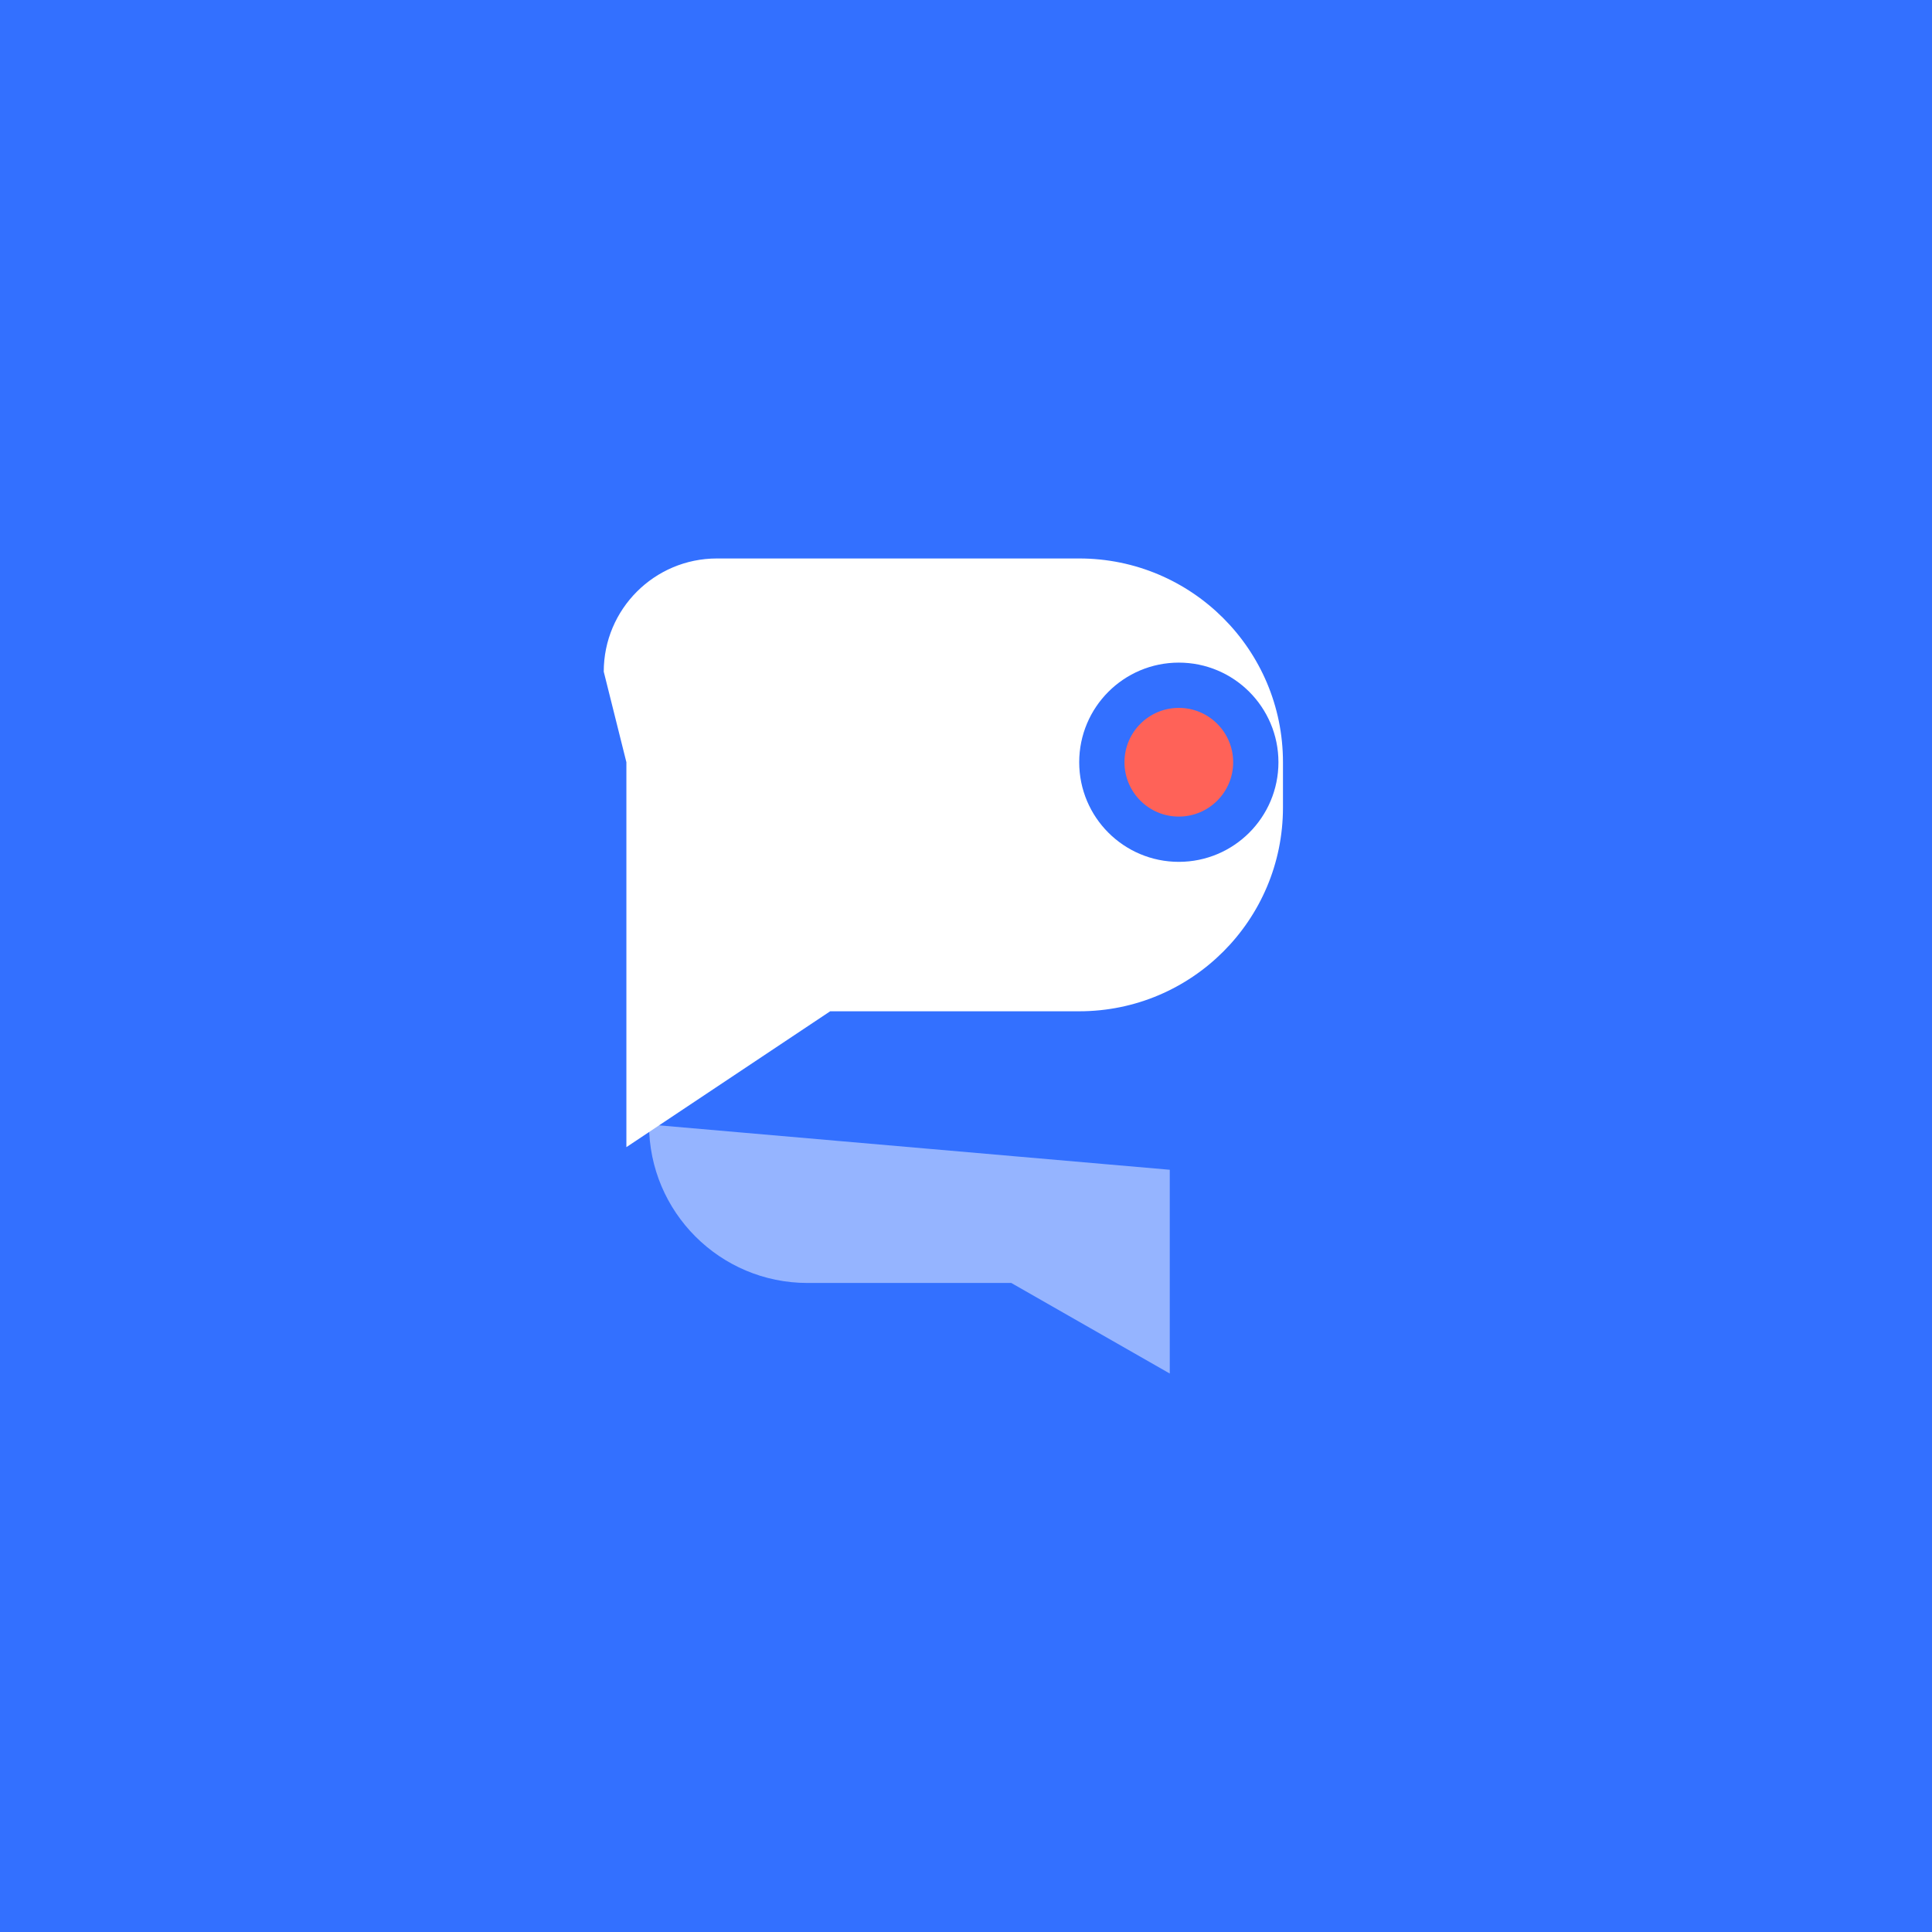
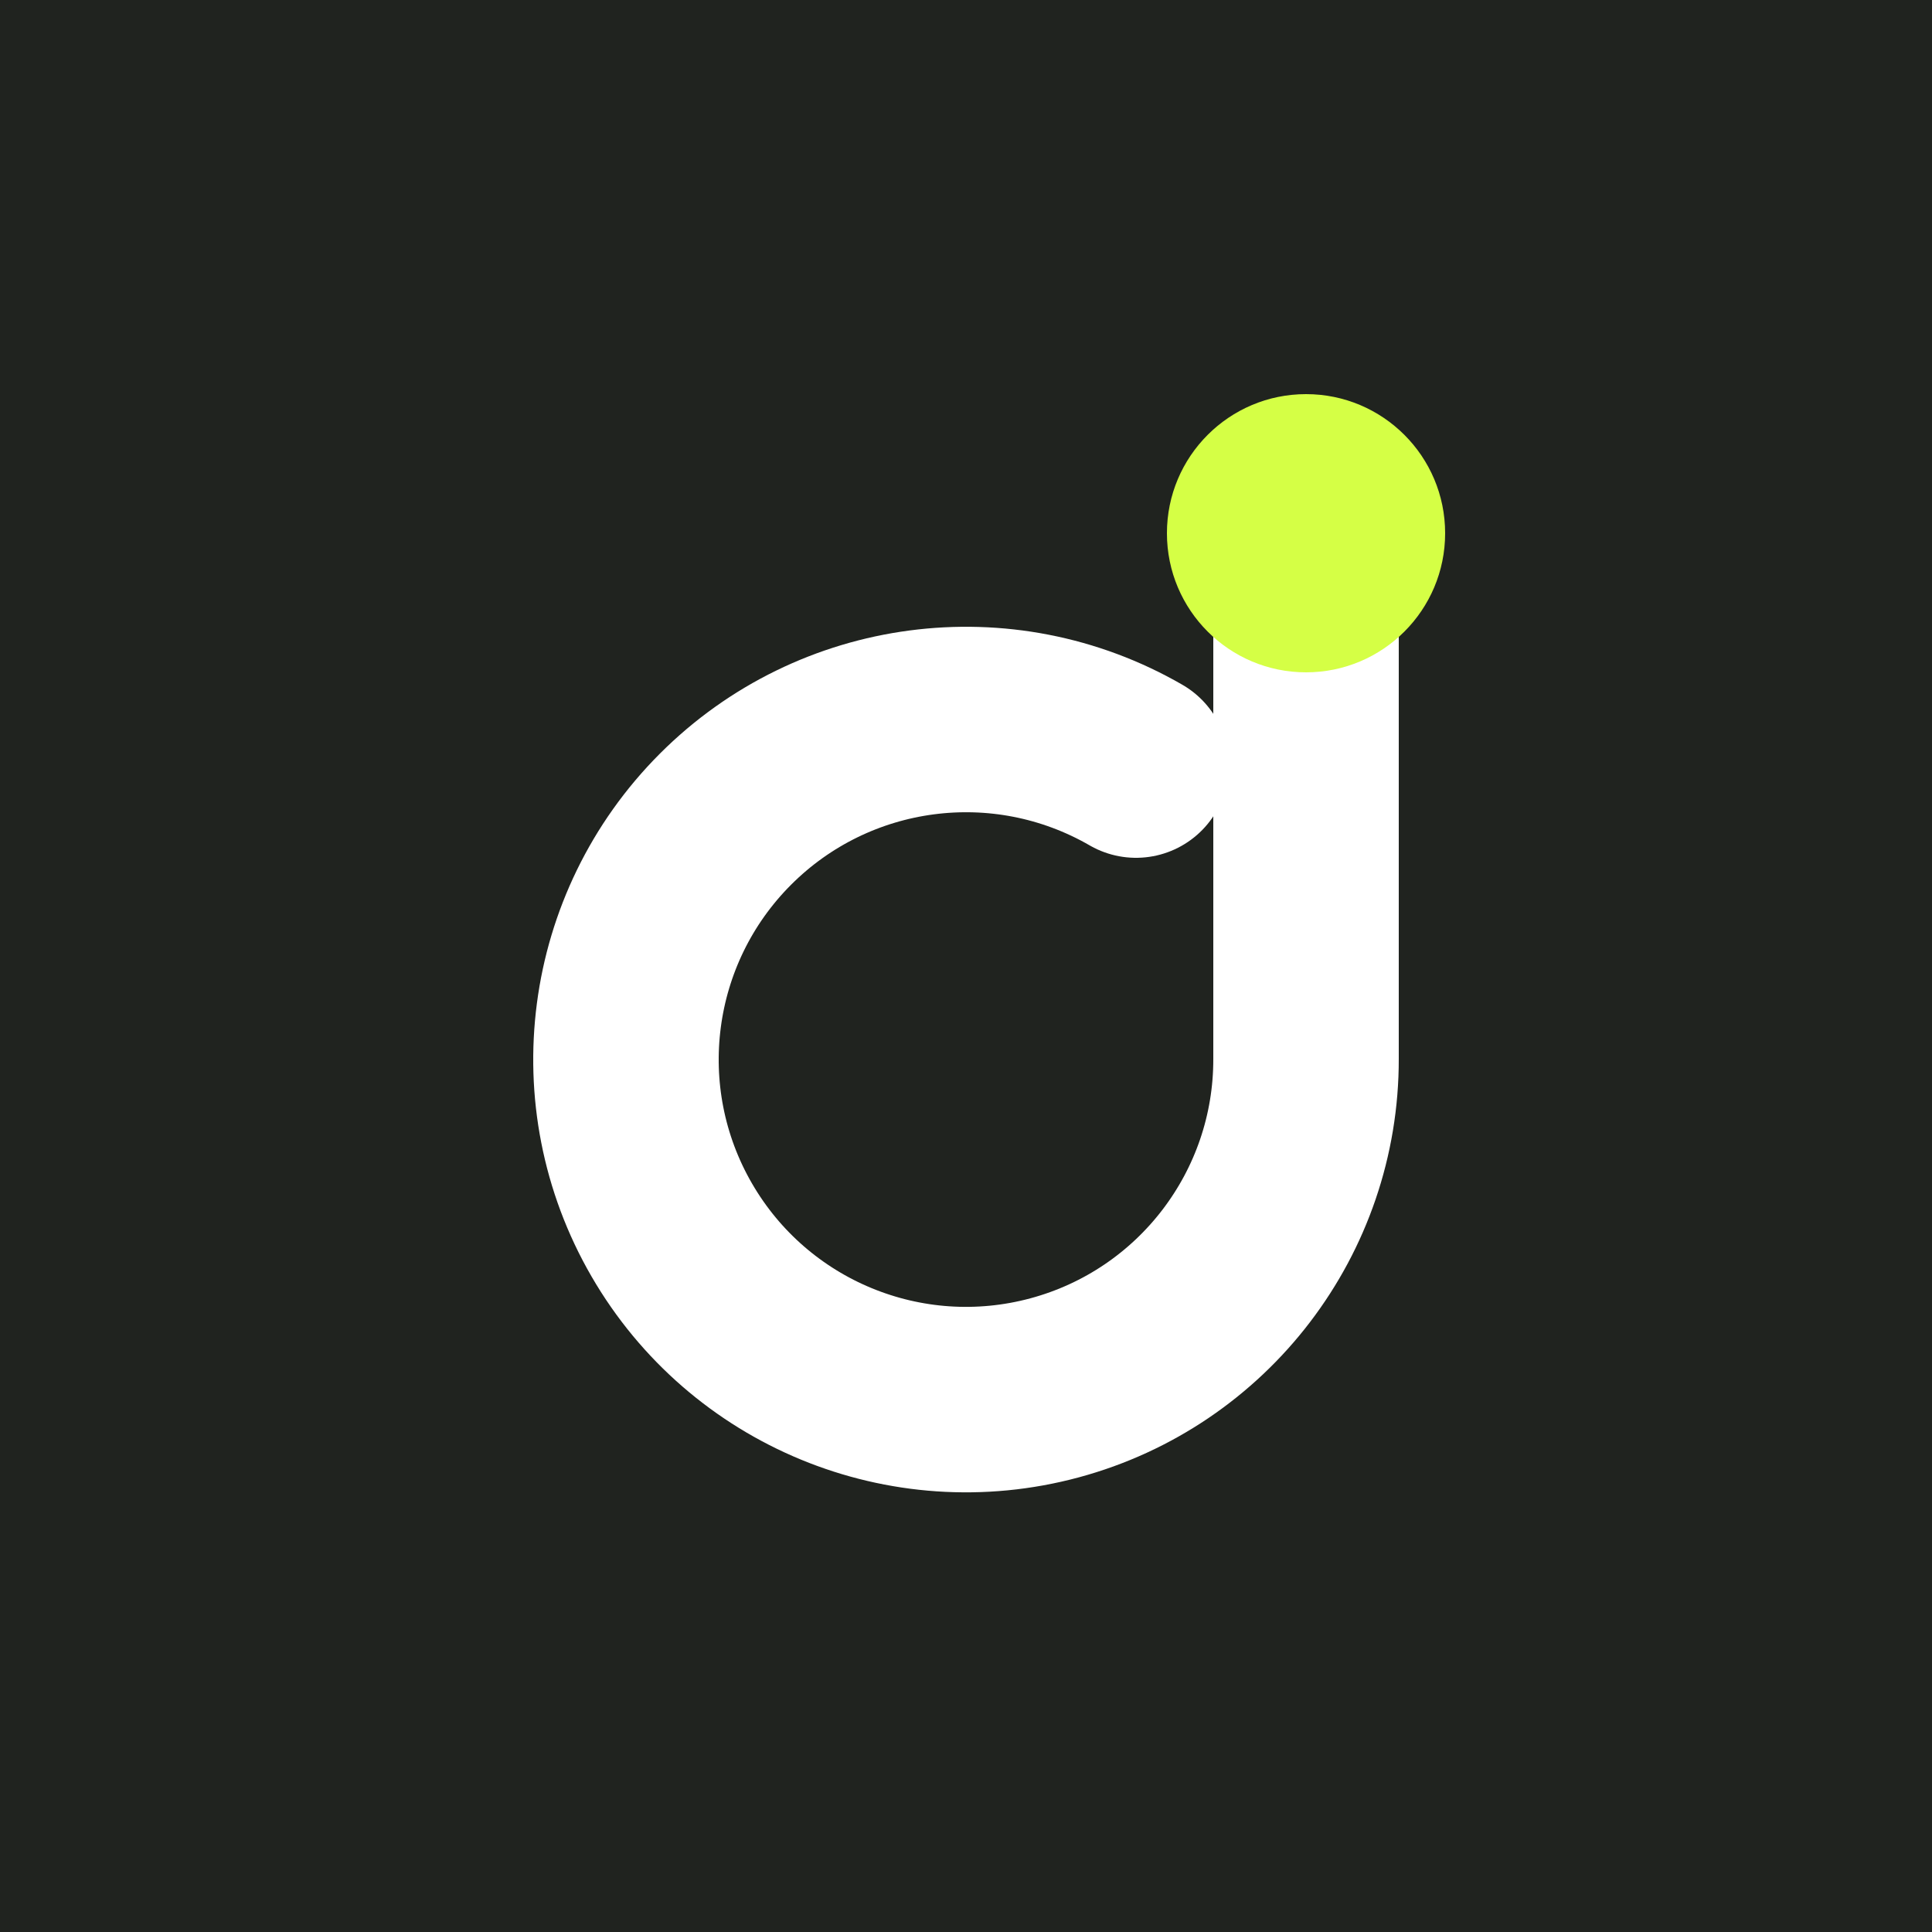
- <svg xmlns="http://www.w3.org/2000/svg" viewBox="0 0 512 512">
-   <rect width="512" height="512" rx="0" fill="#3370ff" />
-   <g transform="translate(112 112) scale(12)">
-     <path d="M4 5.5A2.5 2.5 0 0 1 6.5 3h8A4.5 4.5 0 0 1 19 7.5v1A4.5 4.5 0 0 1 14.5 13H9l-4.5 3v-8.5Z" fill="#fff" />
-     <path d="M5 15.5A3.5 3.5 0 0 0 8.5 19H13l3.5 2v-4.5" fill="#fff" opacity=".48" />
-     <circle cx="16.7" cy="7.5" r="1.7" fill="#ff6258" stroke="#3370ff" stroke-width="1" />
+ <svg xmlns="http://www.w3.org/2000/svg" viewBox="0 0 100 100" role="img" aria-labelledby="title">
+   <rect width="100" height="100" fill="#20231f" />
+   <g transform="translate(10 10) scale(.8)">
+     <path d="M72 22v34a22 22 0 1 1-11-19" fill="none" stroke="#fff" stroke-width="12" stroke-linecap="round" />
+     <circle cx="72" cy="22" r="9" fill="#d5ff45" />
  </g>
</svg>
